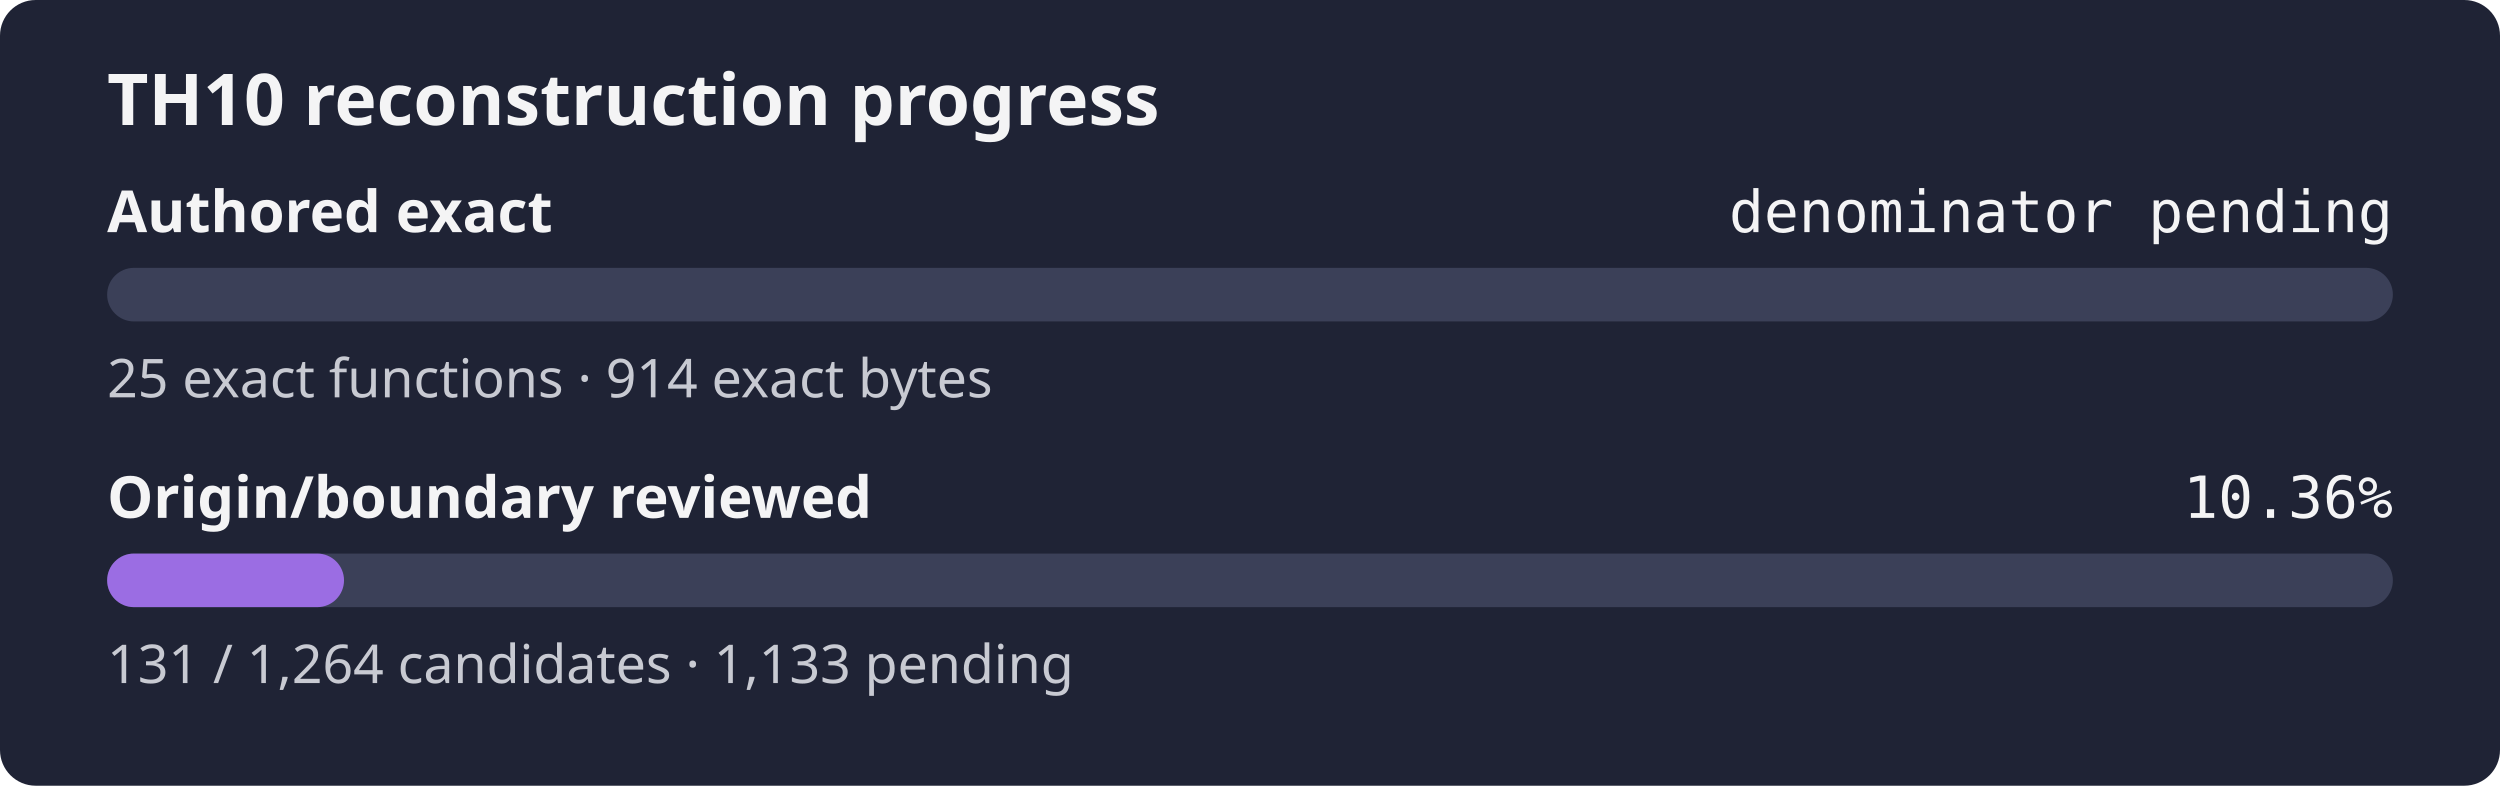
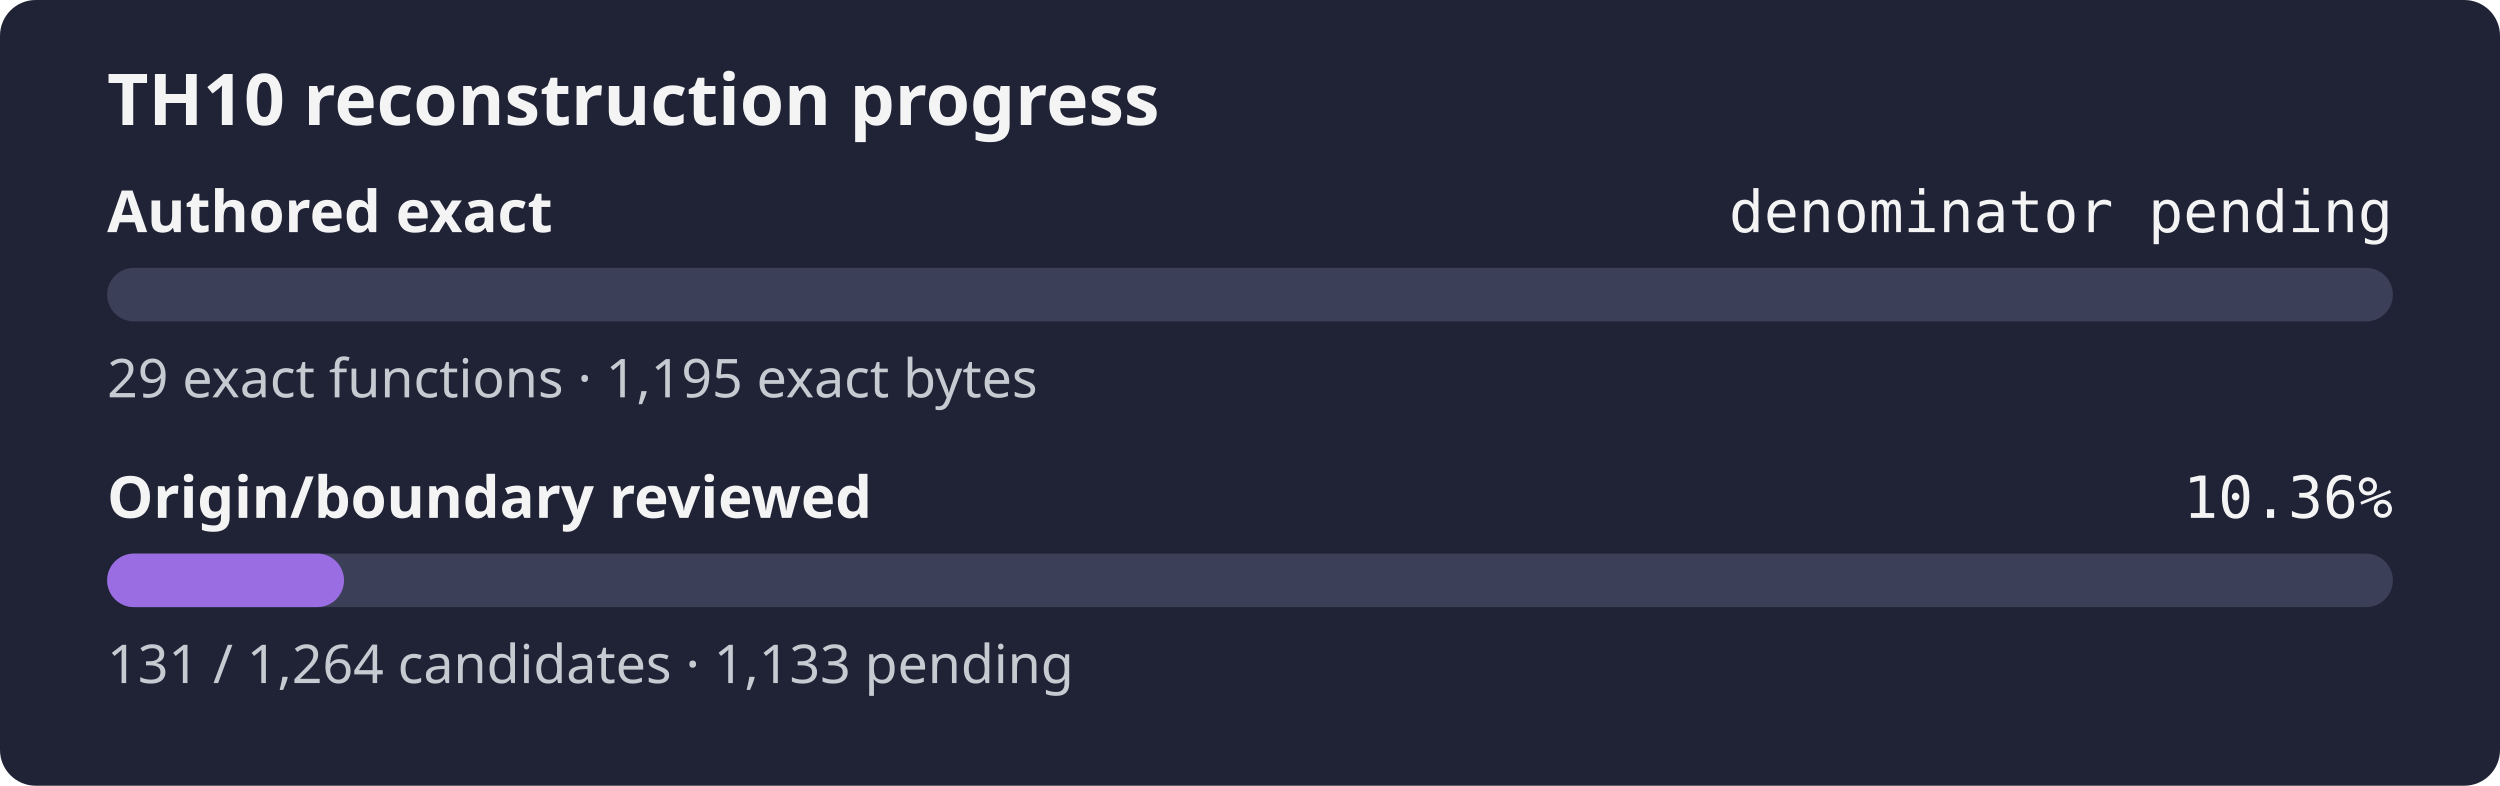
<svg xmlns="http://www.w3.org/2000/svg" width="560" height="176" role="img" aria-label="TH10 reconstruction progress: authored exact denominator pending, origin review 10.36%">
  <rect width="560" height="176" rx="8" fill="#1f2335" />
  <text x="24" y="28" fill="#f4f4f5" font-family="sans-serif" font-size="16" font-weight="600">TH10 reconstruction progress</text>
  <text x="24" y="52" fill="#f4f4f5" font-family="sans-serif" font-size="13" font-weight="600">Authored exact</text>
  <text x="536" y="52" fill="#f4f4f5" text-anchor="end" font-family="monospace" font-size="13">denominator pending</text>
  <rect x="24" y="60" width="512" height="12" rx="6" fill="#3b4058" />
  <rect x="24" y="60" width="0.00" height="12" rx="6" fill="#9b6de3" />
-   <text x="24" y="89" fill="#c8cad2" font-family="sans-serif" font-size="12">25 exact functions · 914 exact bytes</text>
+   <text x="24" y="89" fill="#c8cad2" font-family="sans-serif" font-size="12">29 exact functions · 1,195 exact bytes</text>
  <text x="24" y="116" fill="#f4f4f5" font-family="sans-serif" font-size="13" font-weight="600">Origin/boundary reviewed</text>
  <text x="536" y="116" fill="#f4f4f5" text-anchor="end" font-family="monospace" font-size="13">10.36%</text>
  <rect x="24" y="124" width="512" height="12" rx="6" fill="#3b4058" />
  <rect x="24" y="124" width="53.06" height="12" rx="6" fill="#9b6de3" />
  <text x="24" y="153" fill="#c8cad2" font-family="sans-serif" font-size="12">131 / 1,264 candidates · 1,133 pending</text>
</svg>
